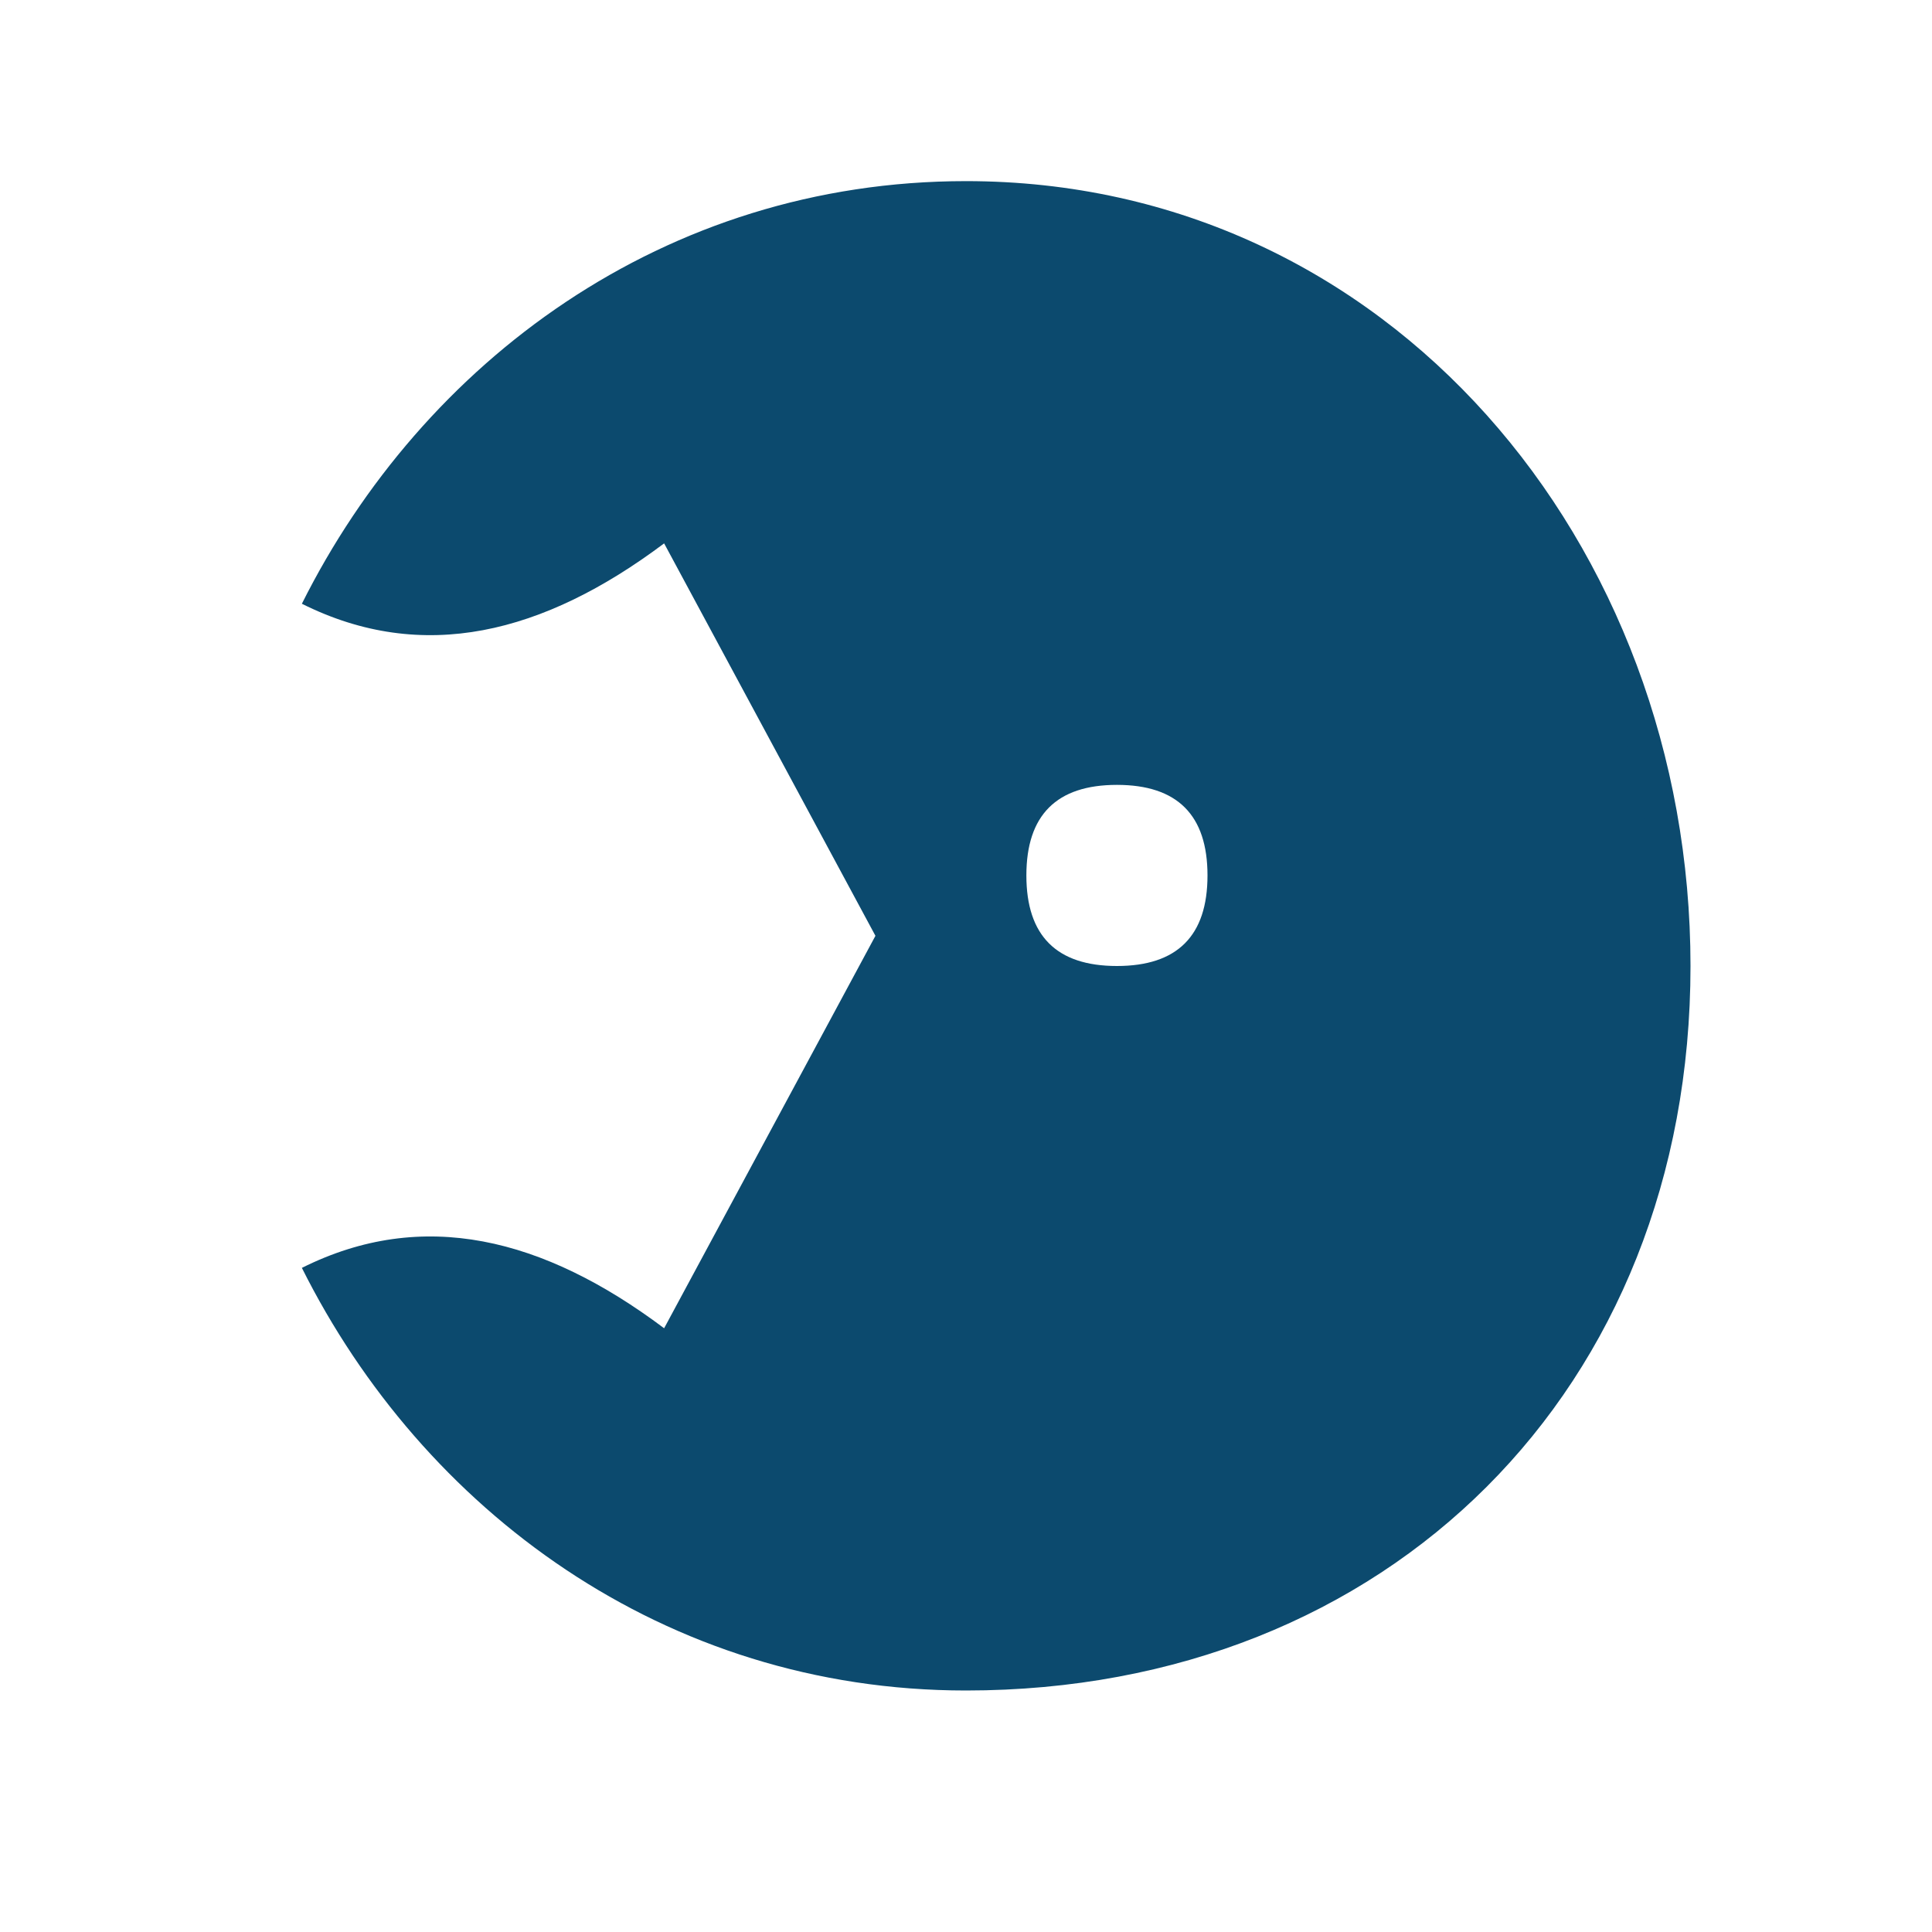
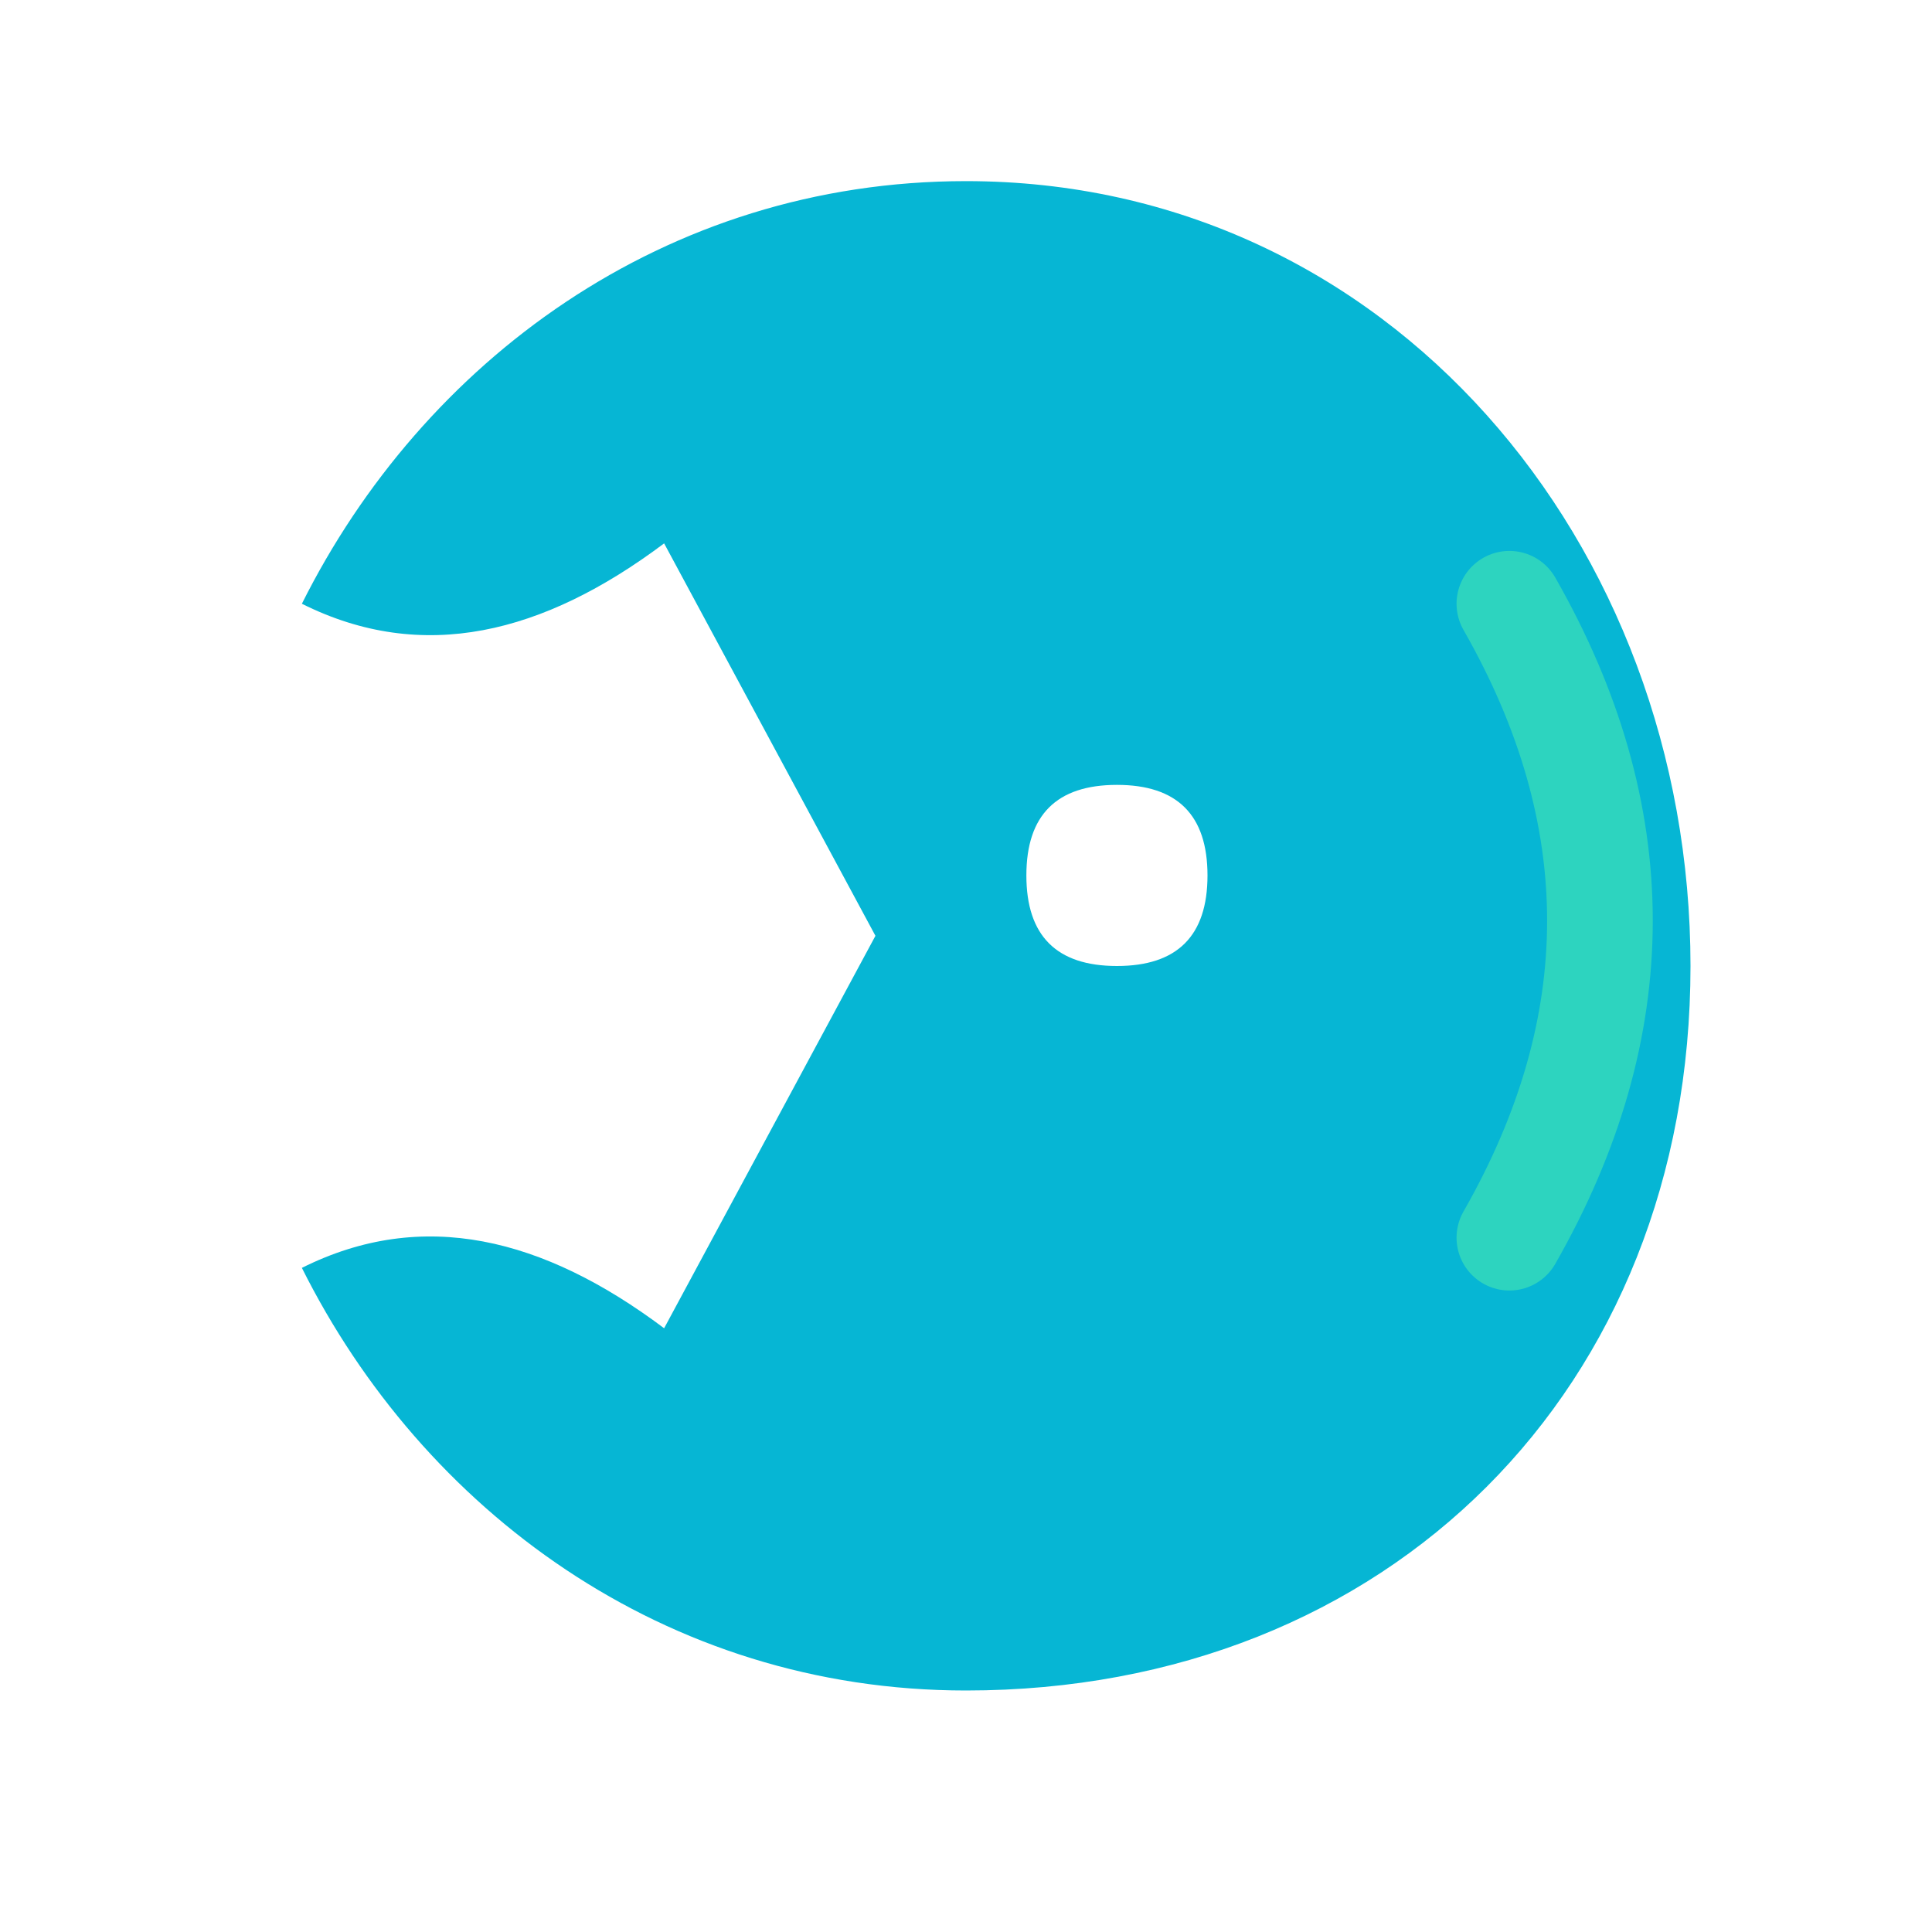
<svg xmlns="http://www.w3.org/2000/svg" viewBox="0 0 64 64" fill="none">
-   <path fill="#0c4a6e" d="M32 6c-10 0-18 6-22 14 4 2 8 1 12-2l7 13-7 13c-4-3-8-4-12-2 4 8 12 14 22 14 14 0 24-10 24-24S46 6 32 6zm5 26c-2 0-3-1-3-3s1-3 3-3 3 1 3 3-1 3-3 3z" />
-   <path stroke="#0c4a6e" stroke-width="3.5" stroke-linecap="round" d="M50 20c4 7 4 14 0 21" />
+   <path fill="#06b6d4" d="M32 6c-10 0-18 6-22 14 4 2 8 1 12-2l7 13-7 13c-4-3-8-4-12-2 4 8 12 14 22 14 14 0 24-10 24-24S46 6 32 6zm5 26c-2 0-3-1-3-3s1-3 3-3 3 1 3 3-1 3-3 3z" />
+   <path stroke="#2dd4bf" stroke-width="3.5" stroke-linecap="round" d="M50 20c4 7 4 14 0 21" />
</svg>
